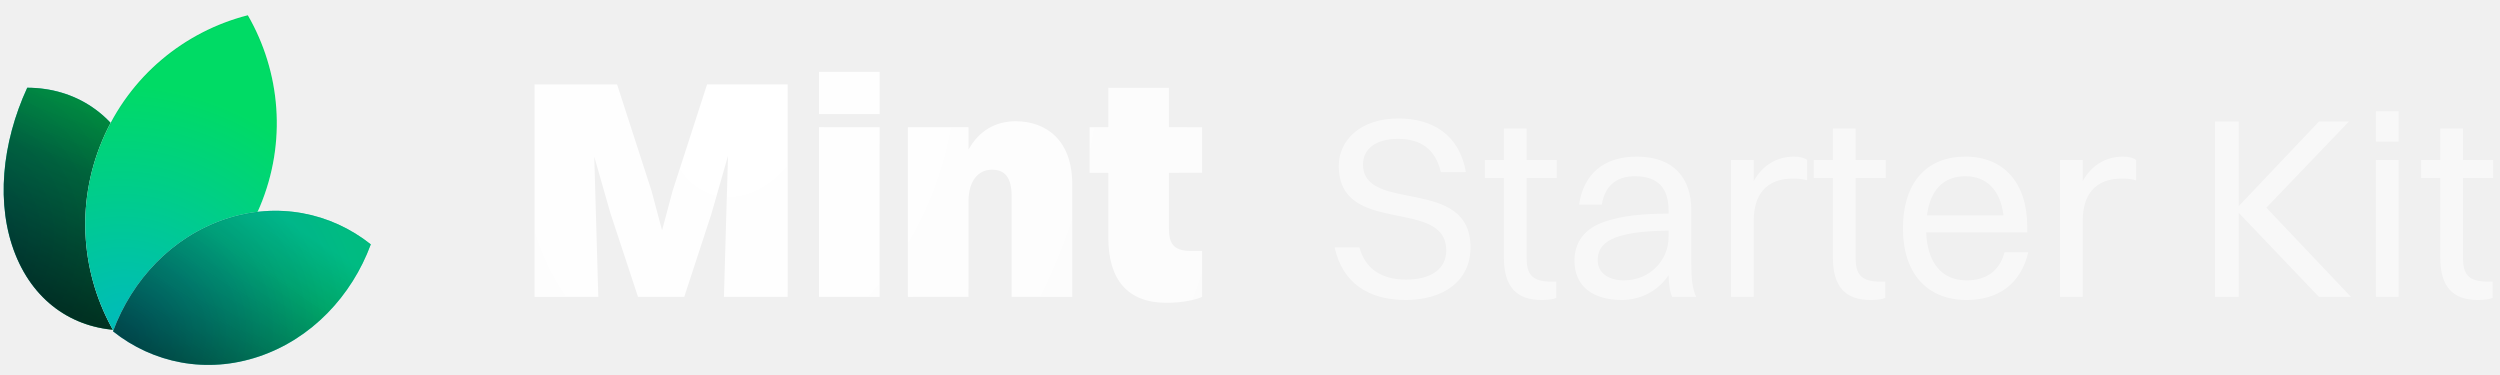
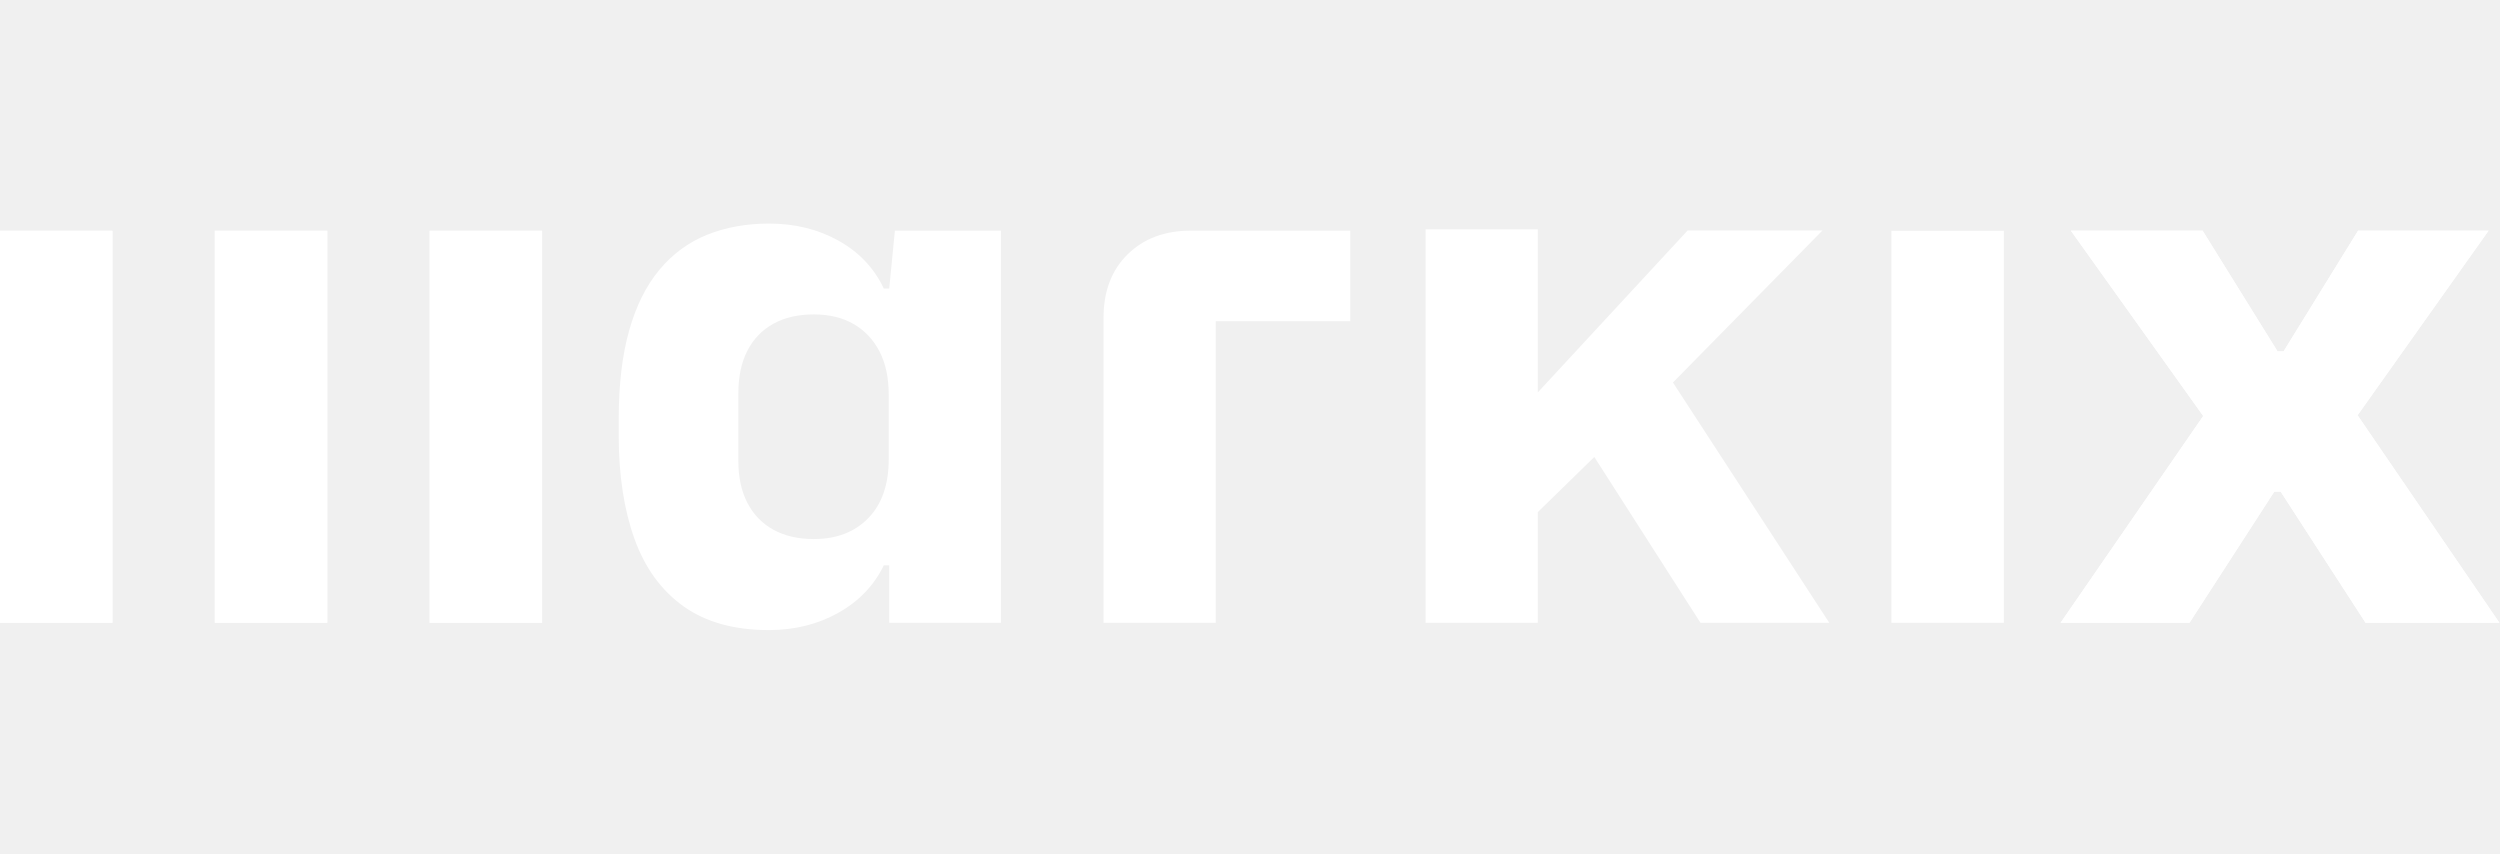
- <svg xmlns="http://www.w3.org/2000/svg" width="160" height="24" viewBox="0 0 160 24" fill="none">
-   <path d="M7.953 21.139C4.896 21.13 2.255 19.458 0.987 16.29C-0.28 13.121 0.109 9.163 1.744 5.615C4.801 5.624 7.442 7.296 8.71 10.465C9.977 13.633 9.588 17.591 7.953 21.139Z" fill="white" />
-   <path d="M7.953 21.139C4.896 21.13 2.255 19.458 0.987 16.29C-0.28 13.121 0.109 9.163 1.744 5.615C4.801 5.624 7.442 7.296 8.71 10.465C9.977 13.633 9.588 17.591 7.953 21.139Z" fill="url(#paint0_radial_115_109)" />
-   <path d="M7.953 21.139C4.896 21.13 2.255 19.458 0.987 16.29C-0.28 13.121 0.109 9.163 1.744 5.615C4.801 5.624 7.442 7.296 8.71 10.465C9.977 13.633 9.588 17.591 7.953 21.139Z" fill="black" fill-opacity="0.5" style="mix-blend-mode:hard-light" />
-   <path d="M7.953 21.139C4.896 21.13 2.255 19.458 0.987 16.29C-0.28 13.121 0.109 9.163 1.744 5.615C4.801 5.624 7.442 7.296 8.71 10.465C9.977 13.633 9.588 17.591 7.953 21.139Z" fill="url(#paint1_linear_115_109)" fill-opacity="0.5" style="mix-blend-mode:hard-light" />
-   <path d="M7.935 21.111C4.897 21.096 2.274 19.431 1.013 16.279C-0.248 13.124 0.136 9.182 1.762 5.643C4.8 5.659 7.423 7.324 8.684 10.476C9.945 13.63 9.561 17.572 7.935 21.111Z" stroke="url(#paint2_linear_115_109)" stroke-opacity="0.05" stroke-width="0.056" />
-   <path d="M7.31 21.257C11.354 20.221 14.884 17.375 16.628 13.236C18.373 9.097 17.945 4.587 15.86 0.976C11.816 2.012 8.287 4.858 6.542 8.998C4.797 13.137 5.225 17.646 7.31 21.257Z" fill="white" />
-   <path d="M7.31 21.257C11.354 20.221 14.884 17.375 16.628 13.236C18.373 9.097 17.945 4.587 15.86 0.976C11.816 2.012 8.287 4.858 6.542 8.998C4.797 13.137 5.225 17.646 7.31 21.257Z" fill="url(#paint3_radial_115_109)" />
-   <path d="M16.602 13.225C14.864 17.349 11.351 20.187 7.324 21.225C5.253 17.624 4.829 13.132 6.568 9.009C8.306 4.885 11.819 2.047 15.846 1.009C17.918 4.61 18.341 9.101 16.602 13.225Z" stroke="url(#paint4_linear_115_109)" stroke-opacity="0.05" stroke-width="0.056" />
-   <path d="M7.234 21.207C9.789 23.237 13.21 23.951 16.577 22.814C19.944 21.677 22.506 18.945 23.73 15.638C21.175 13.608 17.754 12.894 14.387 14.031C11.02 15.168 8.458 17.901 7.234 21.207Z" fill="white" />
-   <path d="M7.234 21.207C9.789 23.237 13.21 23.951 16.577 22.814C19.944 21.677 22.506 18.945 23.73 15.638C21.175 13.608 17.754 12.894 14.387 14.031C11.02 15.168 8.458 17.901 7.234 21.207Z" fill="url(#paint5_radial_115_109)" />
-   <path d="M7.234 21.207C9.789 23.237 13.21 23.951 16.577 22.814C19.944 21.677 22.506 18.945 23.73 15.638C21.175 13.608 17.754 12.894 14.387 14.031C11.02 15.168 8.458 17.901 7.234 21.207Z" fill="black" fill-opacity="0.2" style="mix-blend-mode:hard-light" />
-   <path d="M7.234 21.207C9.789 23.237 13.21 23.951 16.577 22.814C19.944 21.677 22.506 18.945 23.73 15.638C21.175 13.608 17.754 12.894 14.387 14.031C11.02 15.168 8.458 17.901 7.234 21.207Z" fill="url(#paint6_linear_115_109)" fill-opacity="0.5" style="mix-blend-mode:hard-light" />
-   <path d="M16.568 22.787C13.218 23.918 9.814 23.212 7.267 21.198C8.492 17.907 11.044 15.189 14.396 14.058C17.747 12.927 21.15 13.633 23.697 15.648C22.472 18.938 19.92 21.656 16.568 22.787Z" stroke="url(#paint7_linear_115_109)" stroke-opacity="0.05" stroke-width="0.056" />
-   <path d="M34.212 19V5.4H39.492L41.692 12.2L42.372 14.74L43.052 12.2L45.252 5.4H50.412V19H46.332L46.592 9.98L45.532 13.68L43.792 19H40.832L39.052 13.6L38.032 10.02L38.292 19H34.212ZM52.416 7.3V4.6H56.295V7.3H52.416ZM52.416 19V8.14H56.295V19H52.416ZM58.104 19V8.14H61.984V9.58C62.664 8.34 63.744 7.76 65.004 7.76C66.964 7.76 68.624 8.98 68.624 11.78V19H64.744V12.56C64.744 11.34 64.304 10.86 63.484 10.86C62.604 10.86 61.984 11.58 61.984 12.88V19H58.104ZM70.933 15.22V11.06H69.733V8.14H70.933V5.62H74.813V8.14H76.933V11.06H74.813V14.6C74.813 15.5 75.033 16.06 76.213 16.06H76.933V19C76.493 19.2 75.673 19.38 74.653 19.38C72.153 19.38 70.933 17.88 70.933 15.22Z" fill="url(#paint8_radial_115_109)" />
-   <path d="M87.232 10.519C87.232 13.687 94.112 11.229 94.112 15.832C94.112 17.994 92.364 19.198 89.971 19.198C87.562 19.198 85.912 18.093 85.417 15.832H87.001C87.364 17.169 88.371 17.895 89.987 17.895C91.671 17.895 92.561 17.152 92.561 16.03C92.561 12.598 85.681 15.155 85.681 10.618C85.681 9.001 87.034 7.582 89.509 7.582C91.671 7.582 93.403 8.621 93.816 11.014H92.215C91.868 9.529 90.912 8.886 89.476 8.886C88.057 8.886 87.232 9.529 87.232 10.519ZM96.25 16.476V11.393H95.029V10.239H96.25V8.226H97.702V10.239H99.632V11.393H97.702V16.476C97.702 17.532 98.015 18.026 99.302 18.026H99.599V19.066C99.434 19.148 99.071 19.198 98.659 19.198C97.025 19.198 96.25 18.323 96.25 16.476ZM102.516 13.093H101.064C101.345 11.162 102.615 10.024 104.76 10.024C107.103 10.024 108.242 11.393 108.242 13.44V16.888C108.242 17.895 108.324 18.521 108.555 19H107.021C106.856 18.654 106.806 18.142 106.79 17.614C106.047 18.72 104.859 19.198 103.803 19.198C101.988 19.198 100.767 18.357 100.767 16.69C100.767 15.486 101.427 14.611 102.714 14.182C103.902 13.786 105.107 13.687 106.79 13.671V13.473C106.79 12.053 106.13 11.278 104.628 11.278C103.374 11.278 102.698 11.971 102.516 13.093ZM102.252 16.657C102.252 17.465 102.929 17.944 103.952 17.944C105.569 17.944 106.79 16.674 106.79 15.172V14.759C103.061 14.793 102.252 15.585 102.252 16.657ZM110.787 19V10.239H112.239V11.591C112.833 10.519 113.774 10.024 114.83 10.024C115.176 10.024 115.49 10.107 115.655 10.239V11.542C115.407 11.46 115.094 11.427 114.747 11.427C112.998 11.427 112.239 12.515 112.239 14.1V19H110.787ZM117.305 16.476V11.393H116.084V10.239H117.305V8.226H118.757V10.239H120.688V11.393H118.757V16.476C118.757 17.532 119.071 18.026 120.358 18.026H120.655V19.066C120.49 19.148 120.127 19.198 119.714 19.198C118.081 19.198 117.305 18.323 117.305 16.476ZM129.809 16.145C129.33 18.192 127.862 19.198 125.865 19.198C123.324 19.198 121.79 17.482 121.79 14.627C121.79 11.658 123.324 10.024 125.783 10.024C128.258 10.024 129.743 11.723 129.743 14.512V14.875H123.275C123.357 16.838 124.281 17.944 125.865 17.944C127.103 17.944 127.977 17.35 128.291 16.145H129.809ZM125.783 11.278C124.38 11.278 123.539 12.152 123.324 13.786H128.225C128.027 12.169 127.152 11.278 125.783 11.278ZM131.843 19V10.239H133.295V11.591C133.889 10.519 134.829 10.024 135.885 10.024C136.232 10.024 136.545 10.107 136.71 10.239V11.542C136.463 11.46 136.149 11.427 135.803 11.427C134.054 11.427 133.295 12.515 133.295 14.1V19H131.843ZM141.763 19V7.78H143.281V13.192L148.413 7.78H150.327L145.047 13.291L150.459 19H148.413L143.281 13.621V19H141.763ZM152.06 9.067V7.12H153.512V9.067H152.06ZM152.06 19V10.239H153.512V19H152.06ZM156.178 16.476V11.393H154.957V10.239H156.178V8.226H157.63V10.239H159.56V11.393H157.63V16.476C157.63 17.532 157.943 18.026 159.23 18.026H159.527V19.066C159.362 19.148 158.999 19.198 158.587 19.198C156.953 19.198 156.178 18.323 156.178 16.476Z" fill="white" fill-opacity="0.55" />
-   <defs>
-     <radialGradient id="paint0_radial_115_109" cx="0" cy="0" r="1" gradientUnits="userSpaceOnUse" gradientTransform="translate(-3.00503 15.023) rotate(-10.029) scale(17.9572 17.784)">
-       <stop stop-color="#00B0BB" />
-       <stop offset="1" stop-color="#00DB65" />
-     </radialGradient>
-     <linearGradient id="paint1_linear_115_109" x1="7.39" y1="4.813" x2="1.63" y2="18.689" gradientUnits="userSpaceOnUse">
-       <stop stop-color="#18E299" />
-       <stop offset="1" />
-     </linearGradient>
-     <linearGradient id="paint2_linear_115_109" x1="7.948" y1="8.016" x2="1.761" y2="18.746" gradientUnits="userSpaceOnUse">
-       <stop />
-       <stop offset="1" stop-opacity="0" />
-     </linearGradient>
-     <radialGradient id="paint3_radial_115_109" cx="0" cy="0" r="1" gradientUnits="userSpaceOnUse" gradientTransform="translate(8.11404 20.8822) rotate(-75.7542) scale(21.6246 23.7772)">
-       <stop stop-color="#00BBBB" />
-       <stop offset="0.713" stop-color="#00DB65" />
-     </radialGradient>
-     <linearGradient id="paint4_linear_115_109" x1="7.602" y1="5.871" x2="15.556" y2="16.372" gradientUnits="userSpaceOnUse">
-       <stop />
-       <stop offset="1" stop-opacity="0" />
-     </linearGradient>
-     <radialGradient id="paint5_radial_115_109" cx="0" cy="0" r="1" gradientUnits="userSpaceOnUse" gradientTransform="translate(7.84537 21.5181) rotate(-20.3525) scale(18.5603 17.32)">
-       <stop stop-color="#00B0BB" />
-       <stop offset="1" stop-color="#00DB65" />
-     </radialGradient>
-     <linearGradient id="paint6_linear_115_109" x1="16.808" y1="13.007" x2="10.041" y2="22.994" gradientUnits="userSpaceOnUse">
-       <stop stop-color="#00B1BC" />
-       <stop offset="1" />
-     </linearGradient>
-     <linearGradient id="paint7_linear_115_109" x1="16.808" y1="13.007" x2="14.169" y2="23.841" gradientUnits="userSpaceOnUse">
-       <stop />
-       <stop offset="1" stop-opacity="0" />
-     </linearGradient>
-     <radialGradient id="paint8_radial_115_109" cx="0" cy="0" r="1" gradientUnits="userSpaceOnUse" gradientTransform="translate(47.2781 7) rotate(19.0047) scale(67.5582 85.7506)">
-       <stop stop-color="white" />
-       <stop offset="1" stop-color="white" stop-opacity="0.5" />
-     </radialGradient>
-   </defs>
+ <svg xmlns="http://www.w3.org/2000/svg" width="123" height="42" viewBox="0 0 123 42" fill="none">
+   <rect width="123" height="42" fill="transparent" />
+   <path d="M0 30.641V11.354H5.531V30.641H0Z" fill="white" />
+   <path d="M10.569 30.641V11.354H16.101V30.641H10.569Z" fill="white" />
+   <path d="M21.139 30.641V11.354H26.67V30.641H21.139Z" fill="white" />
+   <path d="M54.294 30.641V15.633C54.294 14.33 54.689 13.29 55.479 12.514C56.27 11.737 57.301 11.349 58.573 11.349H66.434V15.803H59.815V30.641H54.294Z" fill="white" />
+   <path d="M70.138 30.641V11.282H75.659V19.307L83.032 11.339H89.666L81.678 19.461V17.85L90 30.641H83.663L78.44 22.483L75.659 25.197V30.641H70.138Z" fill="white" />
+   <path d="M93.058 30.641V11.354H98.589V30.641H93.058Z" fill="white" />
+   <path d="M101.38 30.641L108.399 20.467L101.888 11.349H108.368L112.057 17.29H112.35L116.018 11.349H122.437L115.992 20.431L122.971 30.641H116.387L112.211 24.191H111.893L107.722 30.641H101.38Z" fill="white" />
+   <path d="M0 30.641V11.354H5.531V30.641H0Z" fill="white" />
+   <path d="M10.569 30.641V11.354H16.101V30.641H10.569Z" fill="white" />
+   <path d="M21.139 30.641V11.354H26.67V30.641H21.139Z" fill="white" />
+   <path d="M101.38 30.641L108.399 20.467L101.888 11.349H108.368L112.057 17.29H112.35L116.018 11.349H122.437L115.992 20.431L122.971 30.641H116.387L112.211 24.191H111.893L107.722 30.641H101.38Z" fill="white" />
+   <path d="M37.829 31C36.119 31 34.718 30.609 33.625 29.828C32.532 29.046 31.728 27.938 31.213 26.503C30.699 25.068 30.441 23.379 30.441 21.436V20.625C30.441 18.932 30.611 17.48 30.952 16.269C31.292 15.058 31.788 14.061 32.44 13.278C33.091 12.495 33.874 11.919 34.787 11.552C35.7 11.184 36.718 11 37.84 11C39.112 11 40.252 11.281 41.26 11.844C42.267 12.407 43.008 13.191 43.484 14.197H43.75L44.028 11.349H49.245V30.641H43.75V27.814H43.484C43.002 28.806 42.255 29.585 41.244 30.151C40.233 30.717 39.095 31 37.829 31ZM40.041 26.521C41.163 26.521 42.057 26.176 42.724 25.487C43.392 24.798 43.725 23.832 43.725 22.591V19.42C43.725 18.585 43.574 17.875 43.271 17.291C42.968 16.706 42.543 16.256 41.996 15.941C41.449 15.627 40.797 15.469 40.041 15.469C39.268 15.469 38.604 15.622 38.05 15.928C37.496 16.234 37.07 16.675 36.773 17.252C36.475 17.828 36.327 18.529 36.327 19.353V22.683C36.327 23.483 36.475 24.17 36.773 24.743C37.07 25.316 37.496 25.756 38.05 26.062C38.604 26.368 39.268 26.521 40.041 26.521Z" fill="white" />
</svg>
